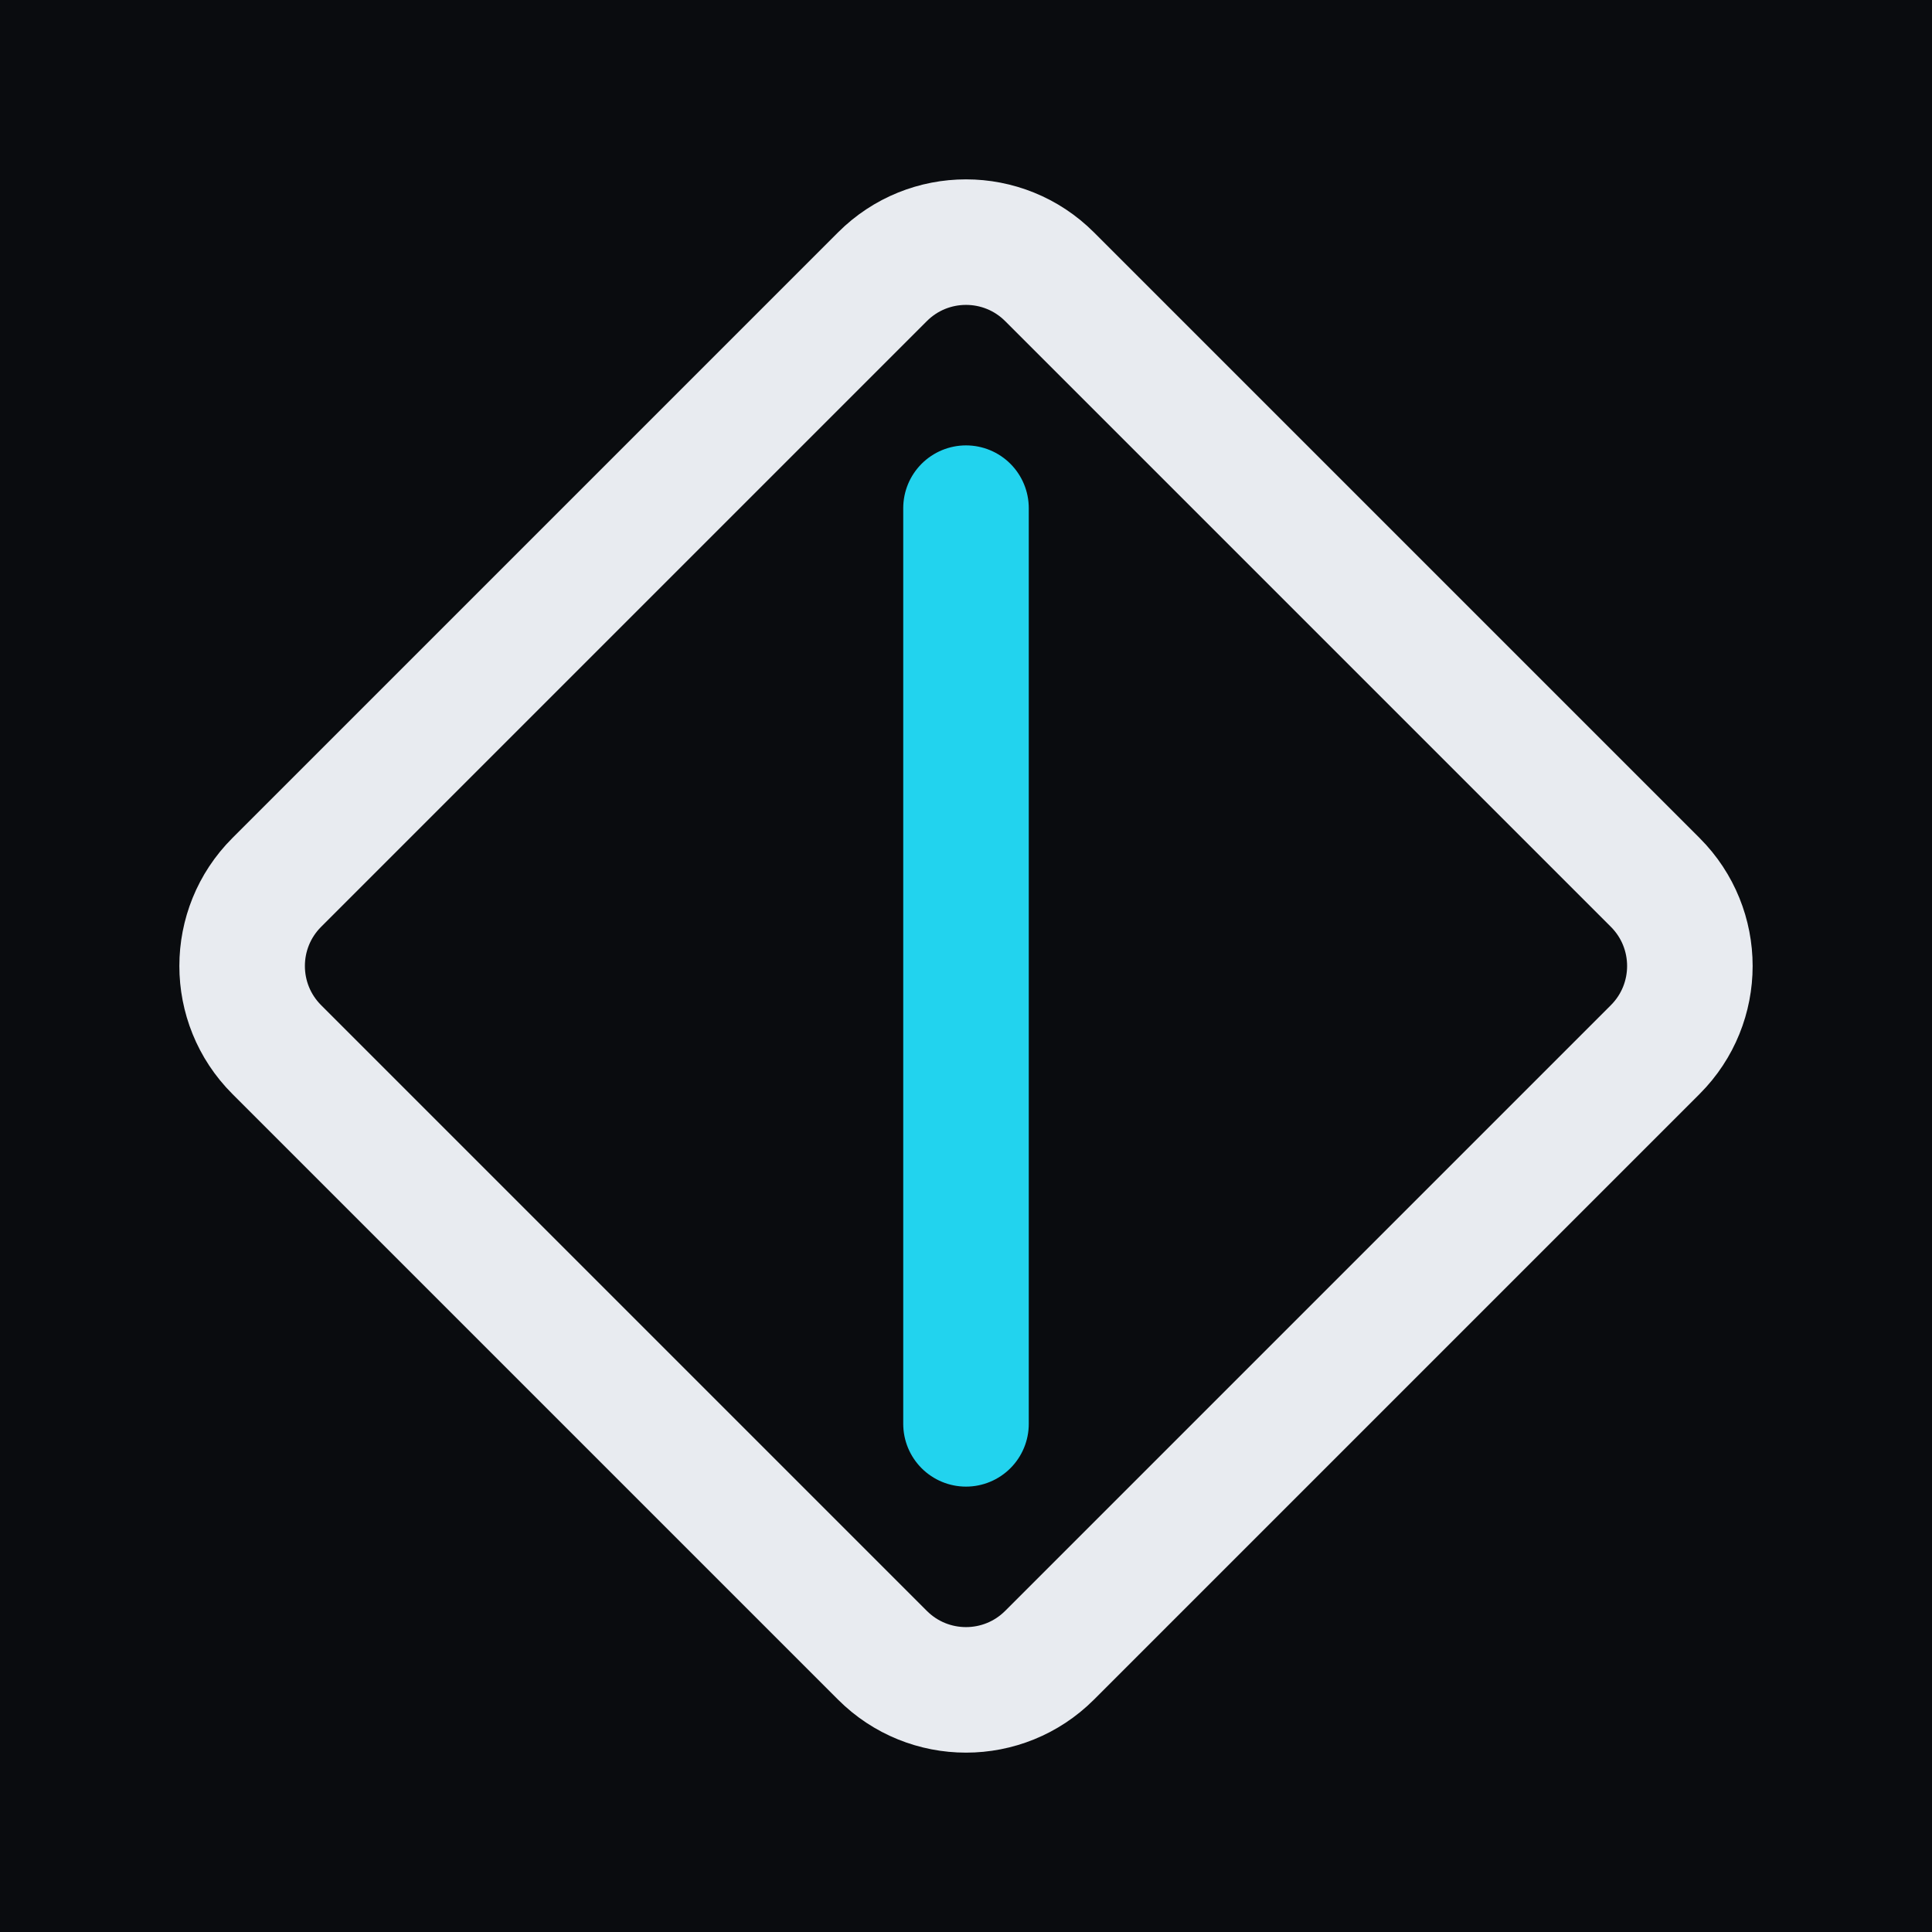
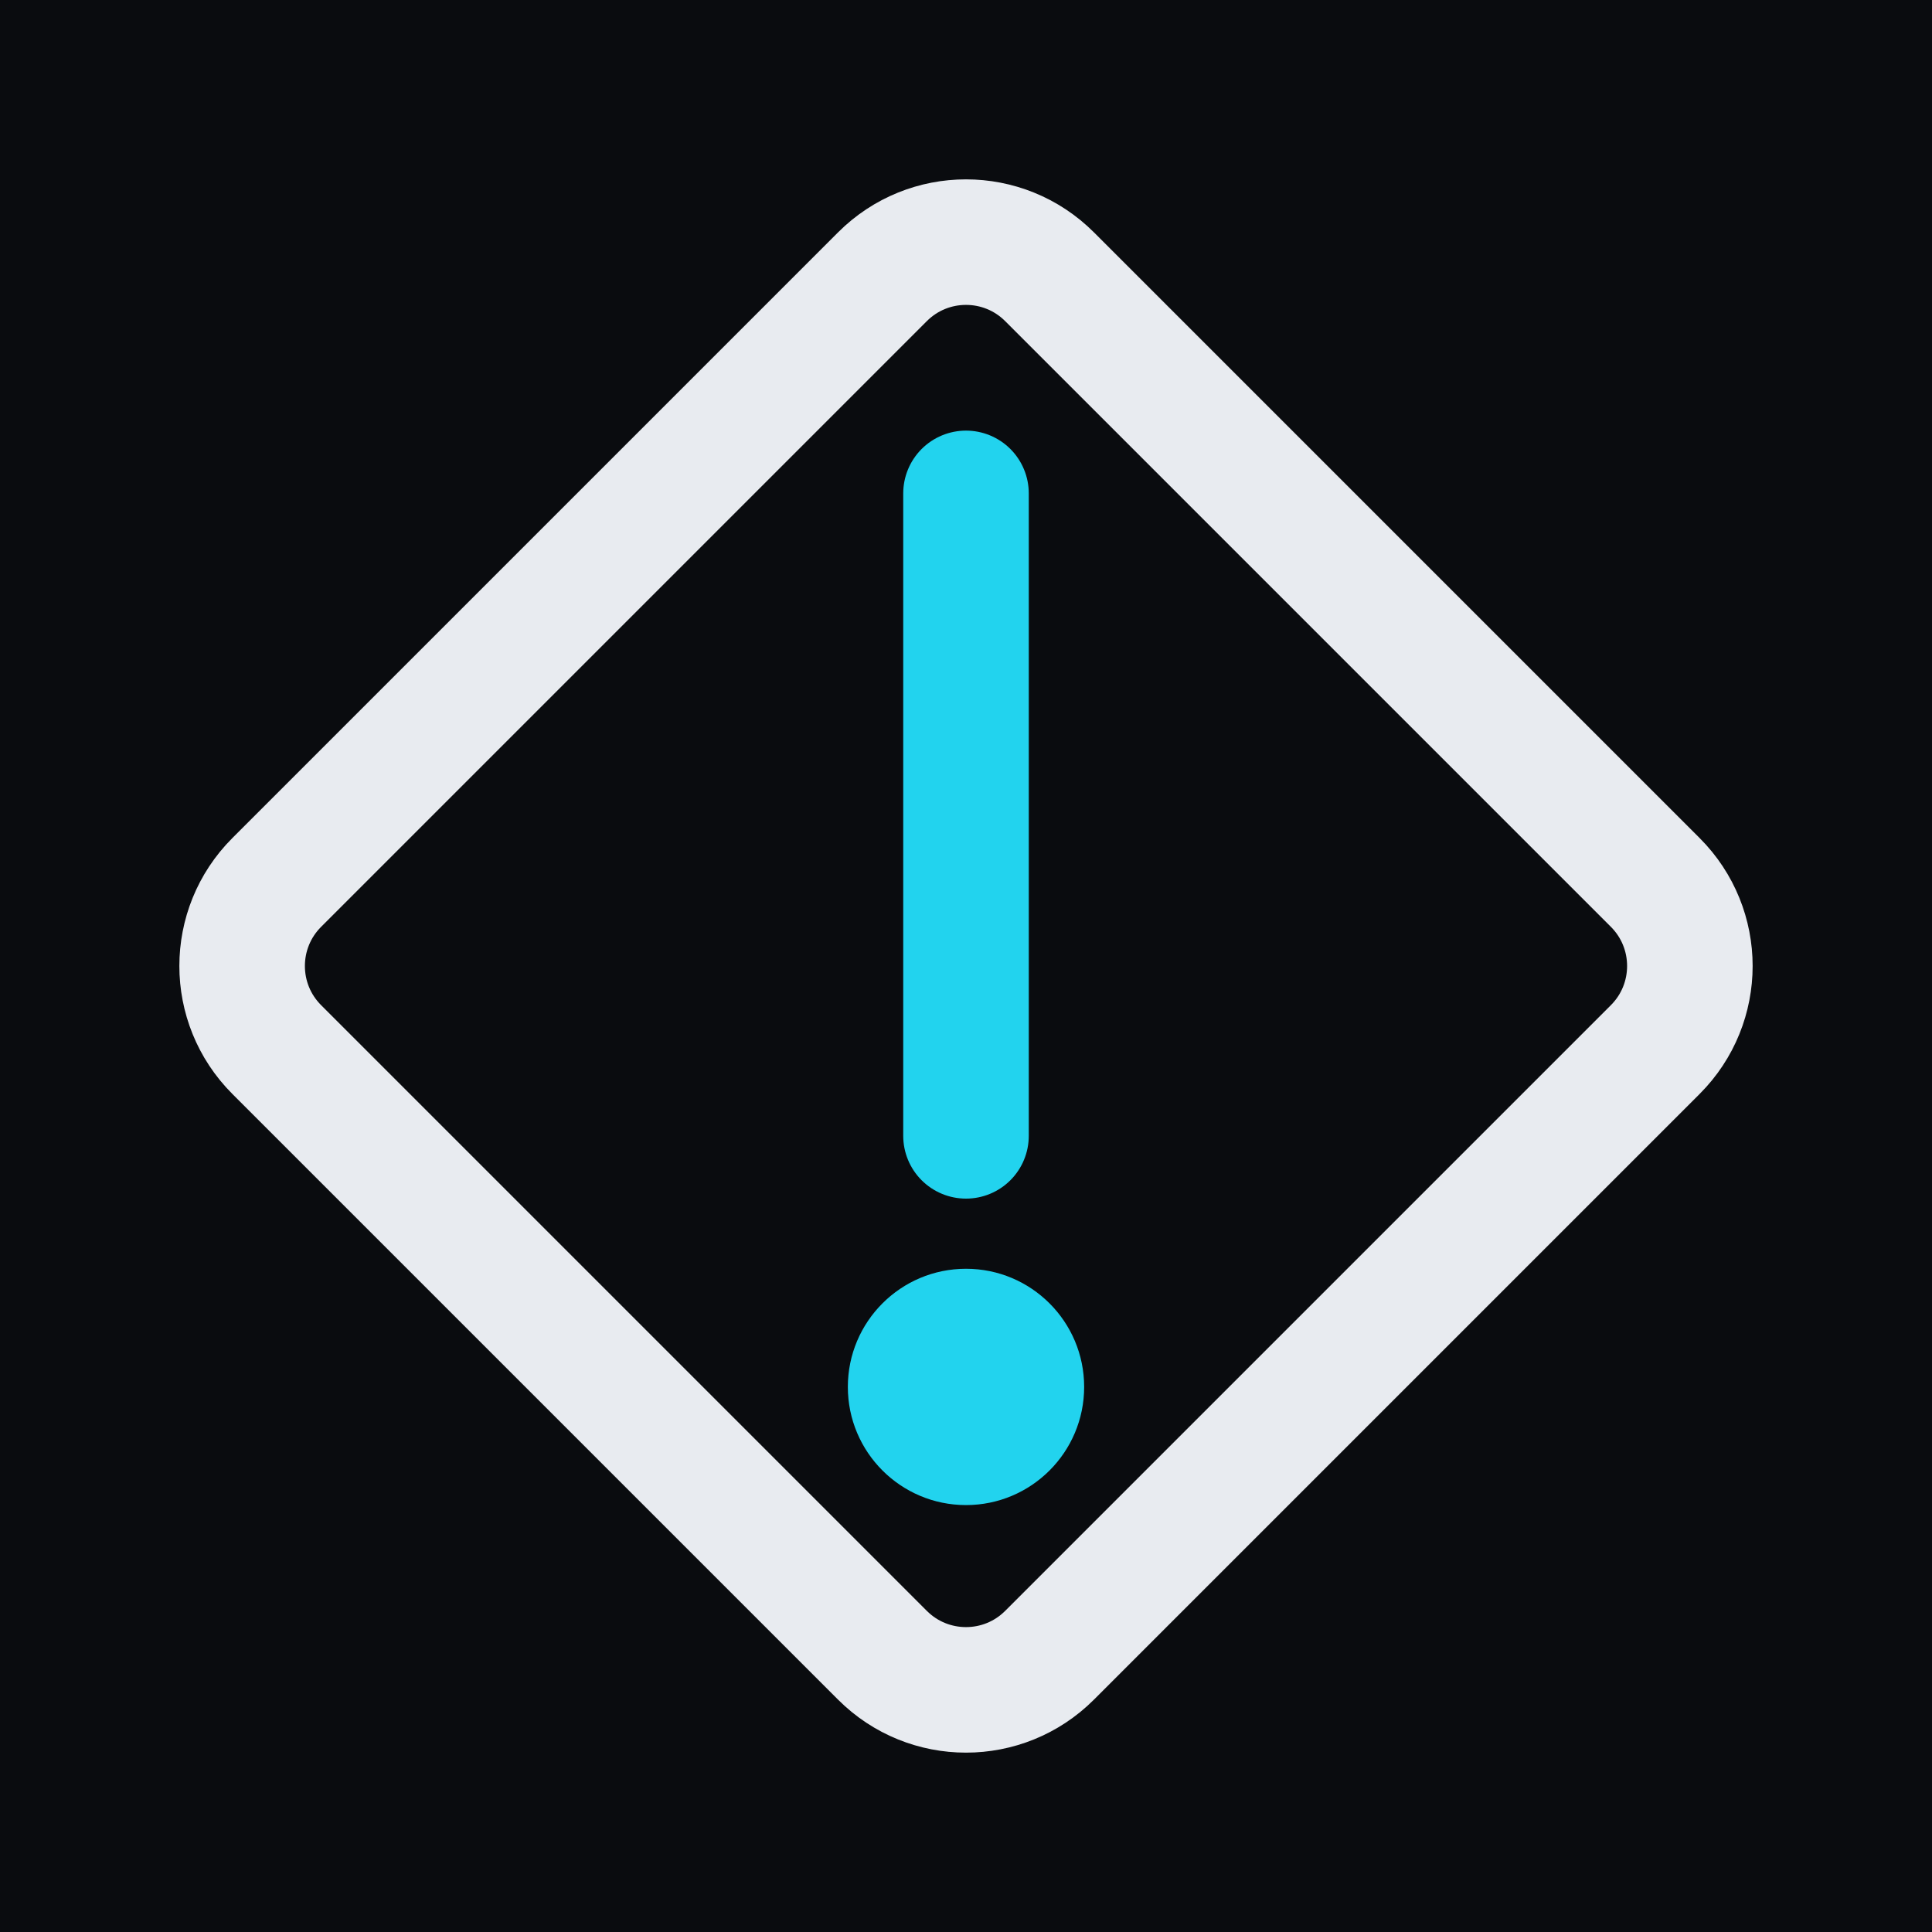
<svg xmlns="http://www.w3.org/2000/svg" width="512" height="512" viewBox="0 0 512 512">
  <rect width="512" height="512" fill="#0a0c0f" />
  <g transform="translate(256 256) scale(19.57) translate(-12 -12)">
    <rect x="4.6" y="4.6" width="14.8" height="14.8" rx="1.6" transform="rotate(45 12 12)" fill="none" stroke="#e8ebf0" stroke-width="1.7" />
-     <path d="M12 5.8 12 18.2" stroke="#22d3ee" stroke-width="1.7" stroke-linecap="round" />
+     <path d="M12 5.6 12 14.3" stroke="#22d3ee" stroke-width="1.7" stroke-linecap="round" fill="none" />
+     <circle cx="12" cy="17.7" r="1.6" fill="#22d3ee" />
  </g>
</svg>
